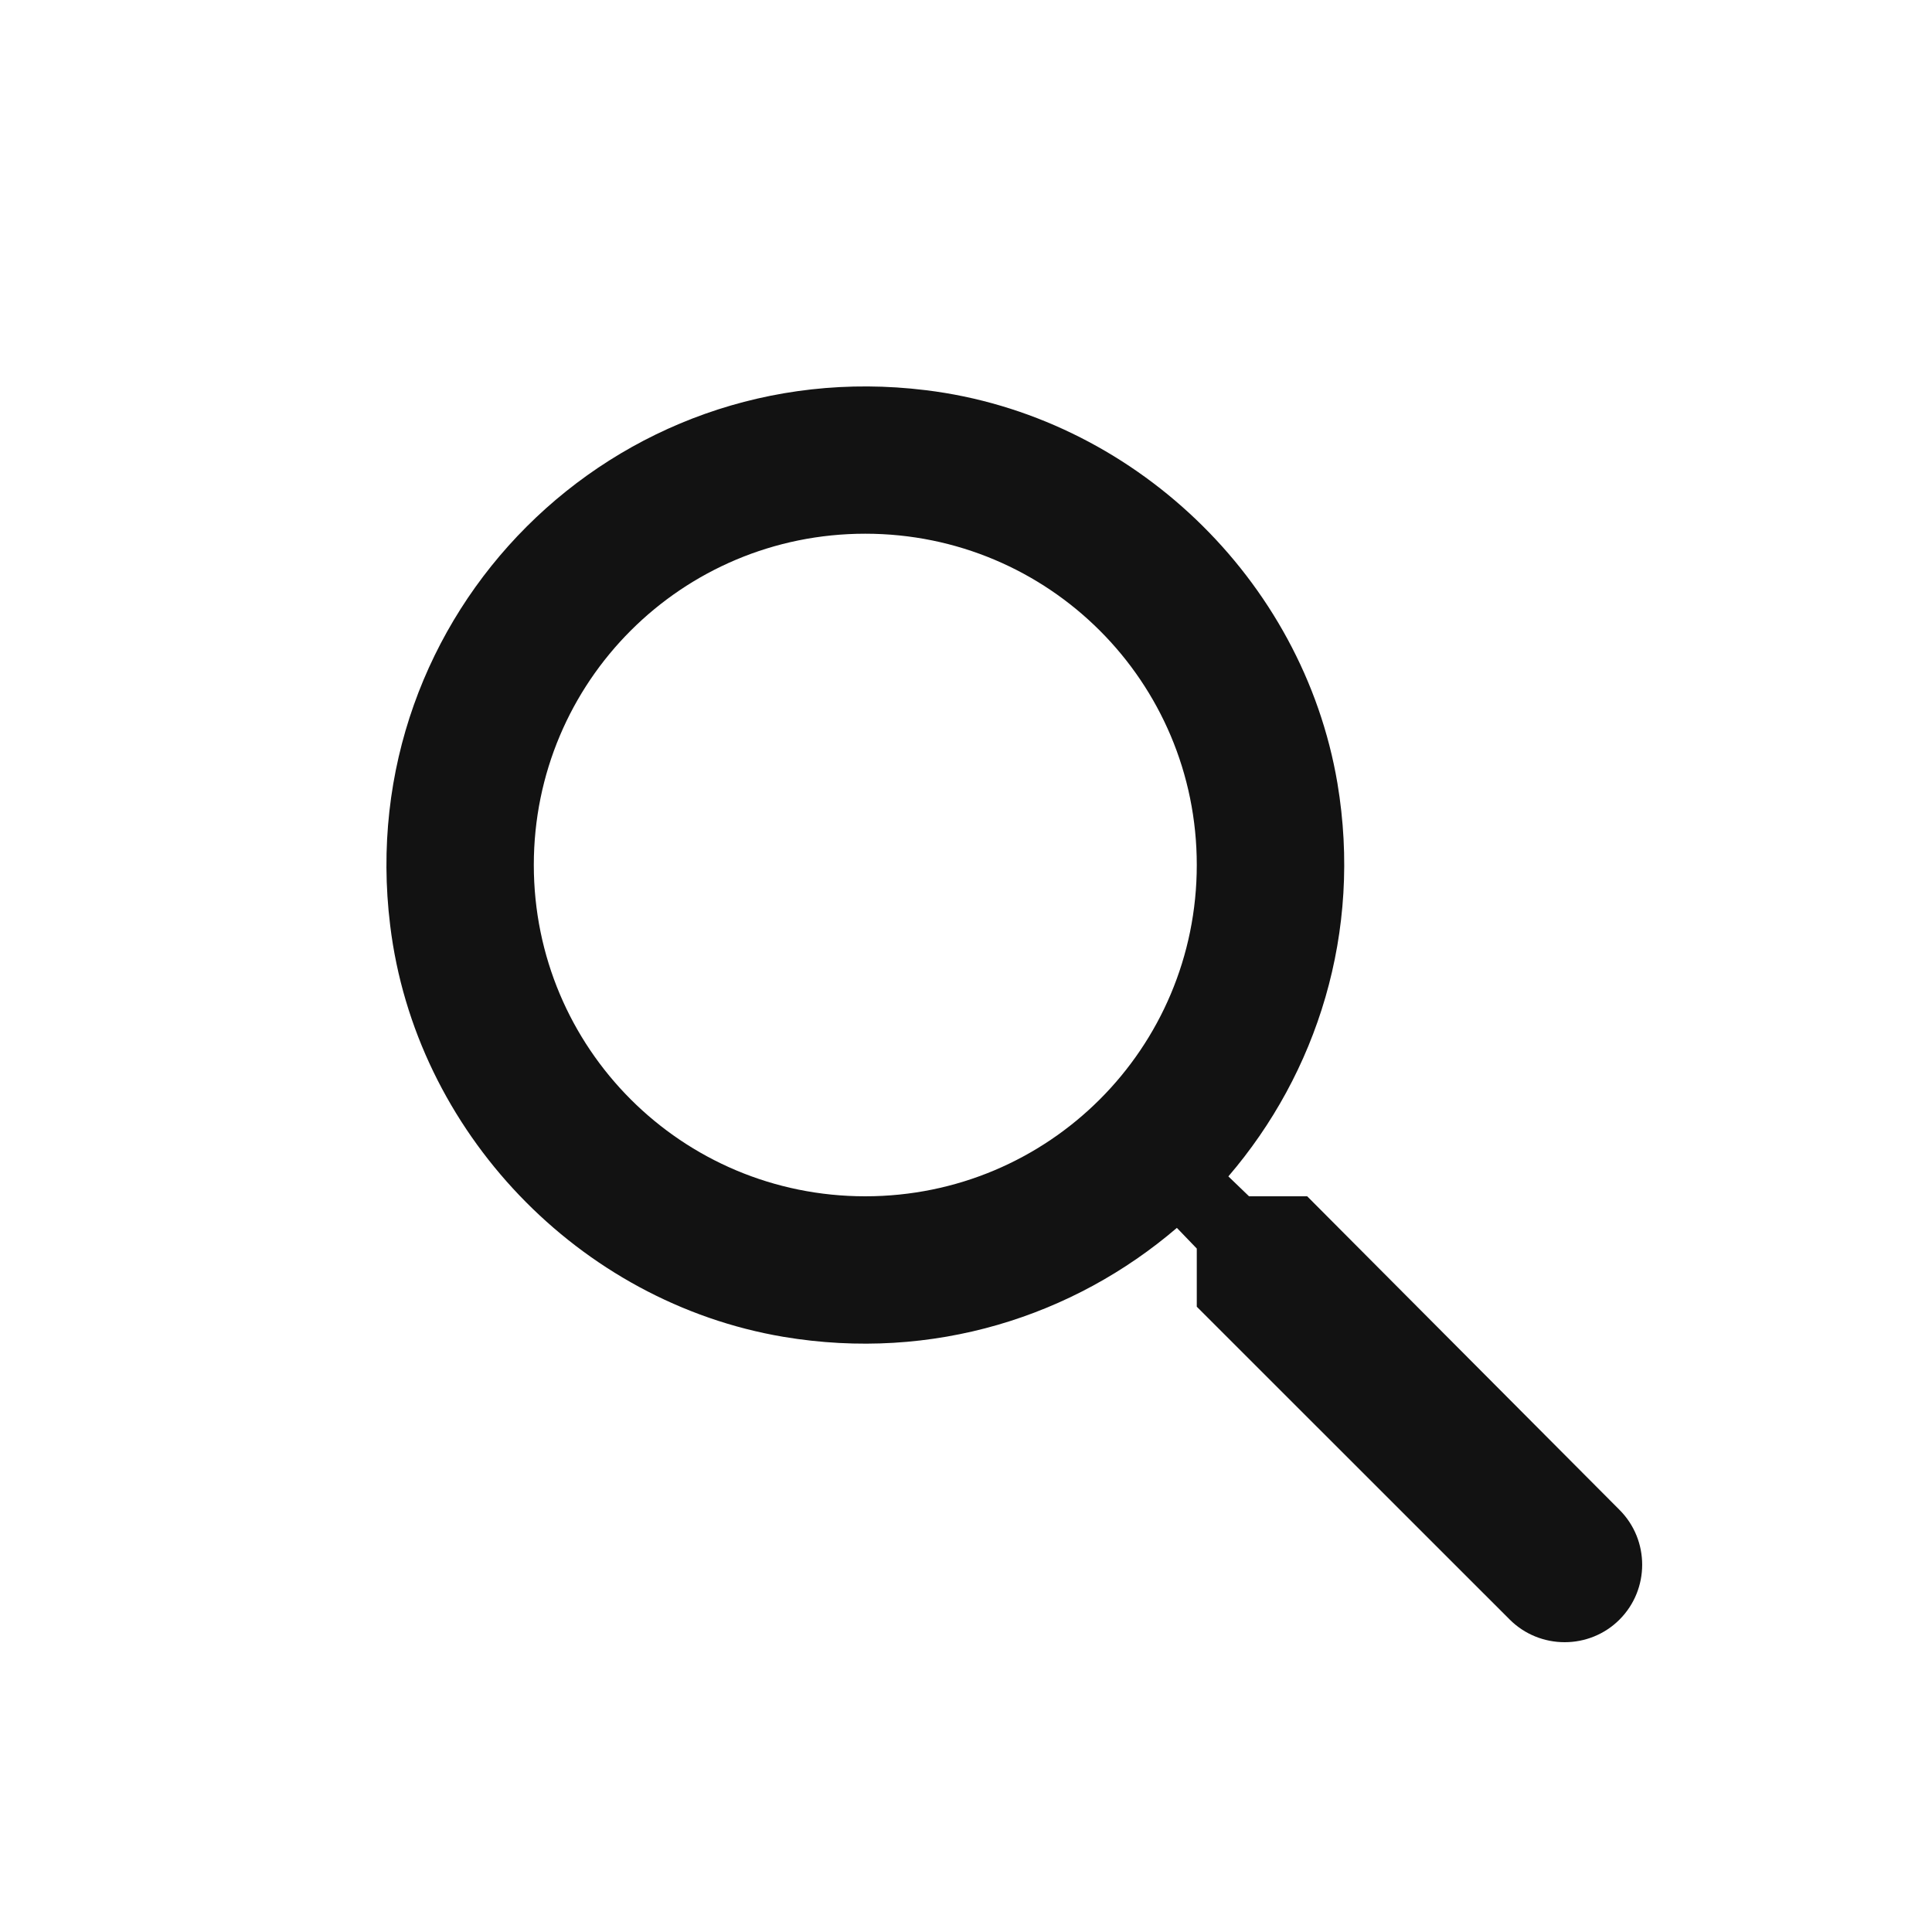
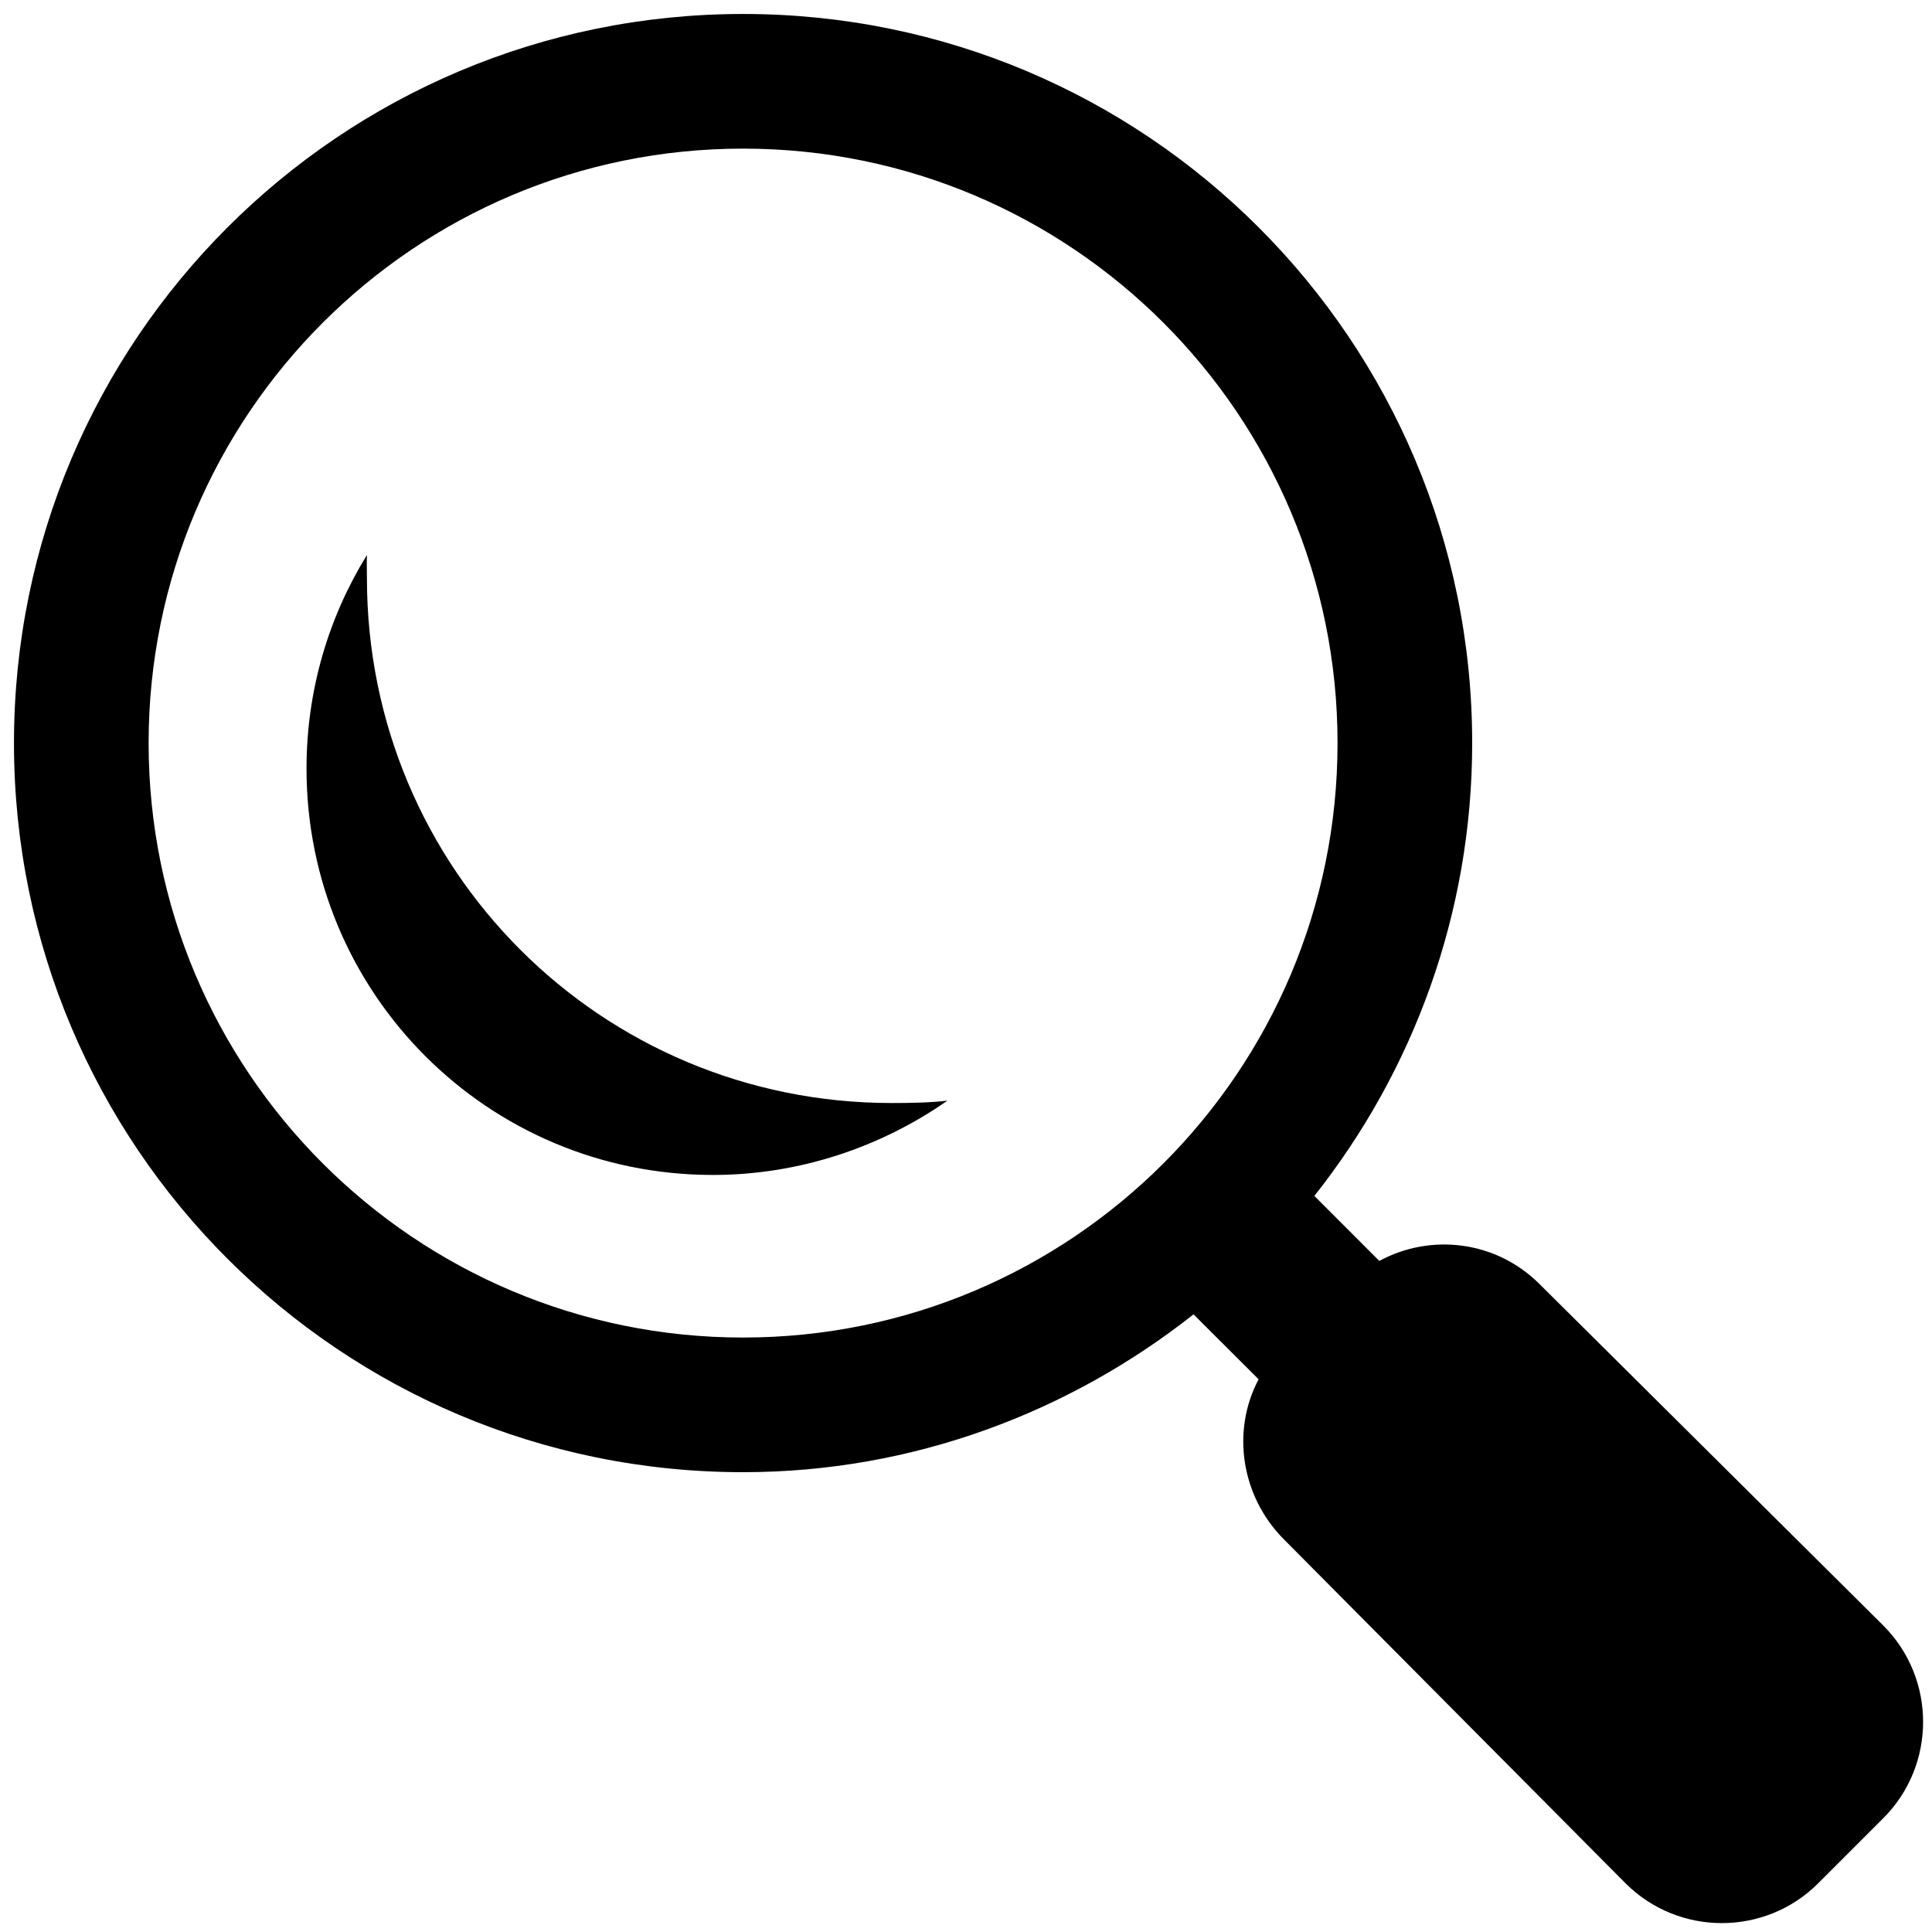
- <svg xmlns="http://www.w3.org/2000/svg" width="20" height="20" viewBox="0 0 20 20" fill="none">
-   <path d="M13.532 12.384H12.93L12.716 12.178C13.631 11.111 14.104 9.655 13.845 8.108C13.487 5.99 11.717 4.298 9.582 4.039C6.357 3.642 3.642 6.355 4.039 9.579C4.298 11.713 5.991 13.481 8.111 13.839C9.659 14.098 11.115 13.626 12.183 12.711L12.389 12.925V13.527L15.629 16.766C15.942 17.078 16.453 17.078 16.765 16.766C17.078 16.453 17.078 15.943 16.765 15.63L13.532 12.384ZM8.957 12.384C7.058 12.384 5.526 10.852 5.526 8.954C5.526 7.056 7.058 5.525 8.957 5.525C10.856 5.525 12.389 7.056 12.389 8.954C12.389 10.852 10.856 12.384 8.957 12.384Z" fill="#121212" />
+ <svg xmlns="http://www.w3.org/2000/svg" viewBox="0 0 26 26" width="52px" height="52px">
+   <path d="M 10 0.188 C 4.578 0.188 0.188 4.578 0.188 10 C 0.188 15.422 4.578 19.812 10 19.812 C 12.289 19.812 14.395 19.004 16.062 17.688 L 16.938 18.562 C 16.57 19.254 16.699 20.137 17.281 20.719 L 21.875 25.344 C 22.59 26.059 23.754 26.059 24.469 25.344 L 25.344 24.469 C 26.059 23.754 26.059 22.59 25.344 21.875 L 20.719 17.281 C 20.133 16.695 19.254 16.594 18.562 16.969 L 17.688 16.094 C 19.012 14.422 19.812 12.301 19.812 10 C 19.812 4.578 15.422 0.188 10 0.188 Z M 10 2 C 14.418 2 18 5.582 18 10 C 18 14.418 14.418 18 10 18 C 5.582 18 2 14.418 2 10 C 2 5.582 5.582 2 10 2 Z M 4.938 7.469 C 4.422 8.305 4.125 9.289 4.125 10.344 C 4.125 13.371 6.566 15.812 9.594 15.812 C 10.762 15.812 11.859 15.434 12.75 14.812 C 12.512 14.84 12.246 14.844 12 14.844 C 8.086 14.844 4.938 11.695 4.938 7.781 C 4.938 7.676 4.934 7.574 4.938 7.469 Z" />
</svg>
